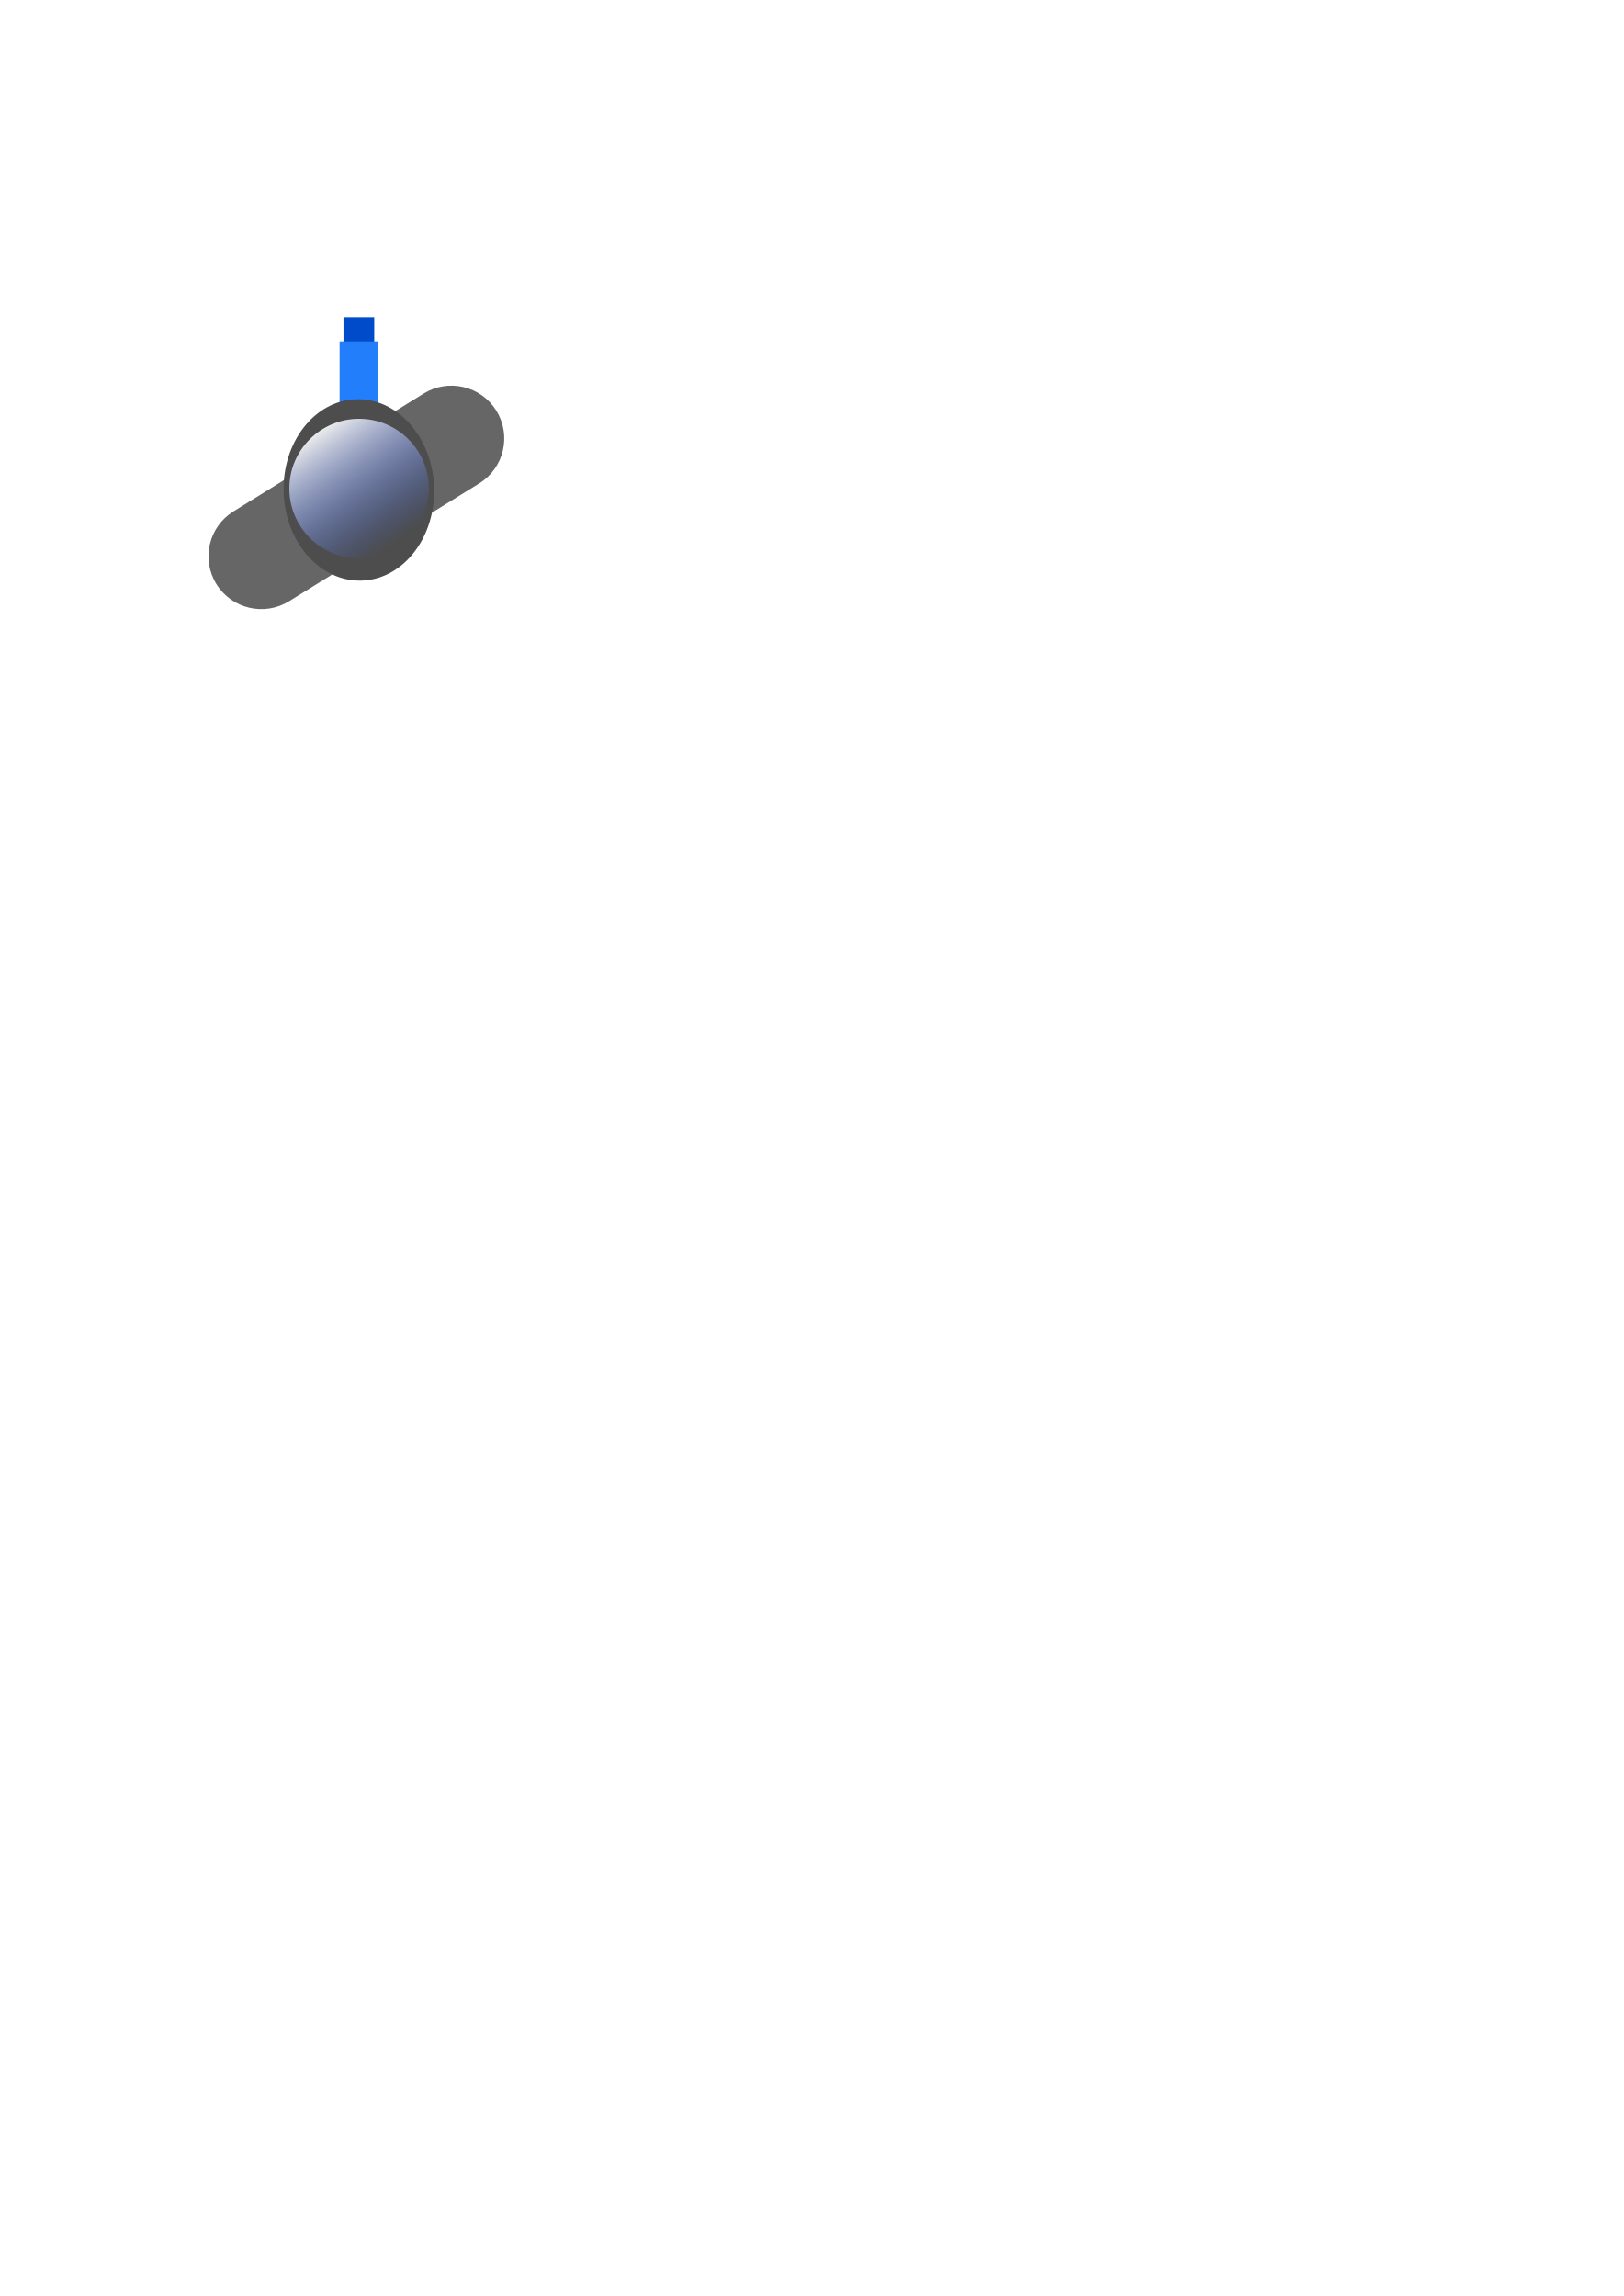
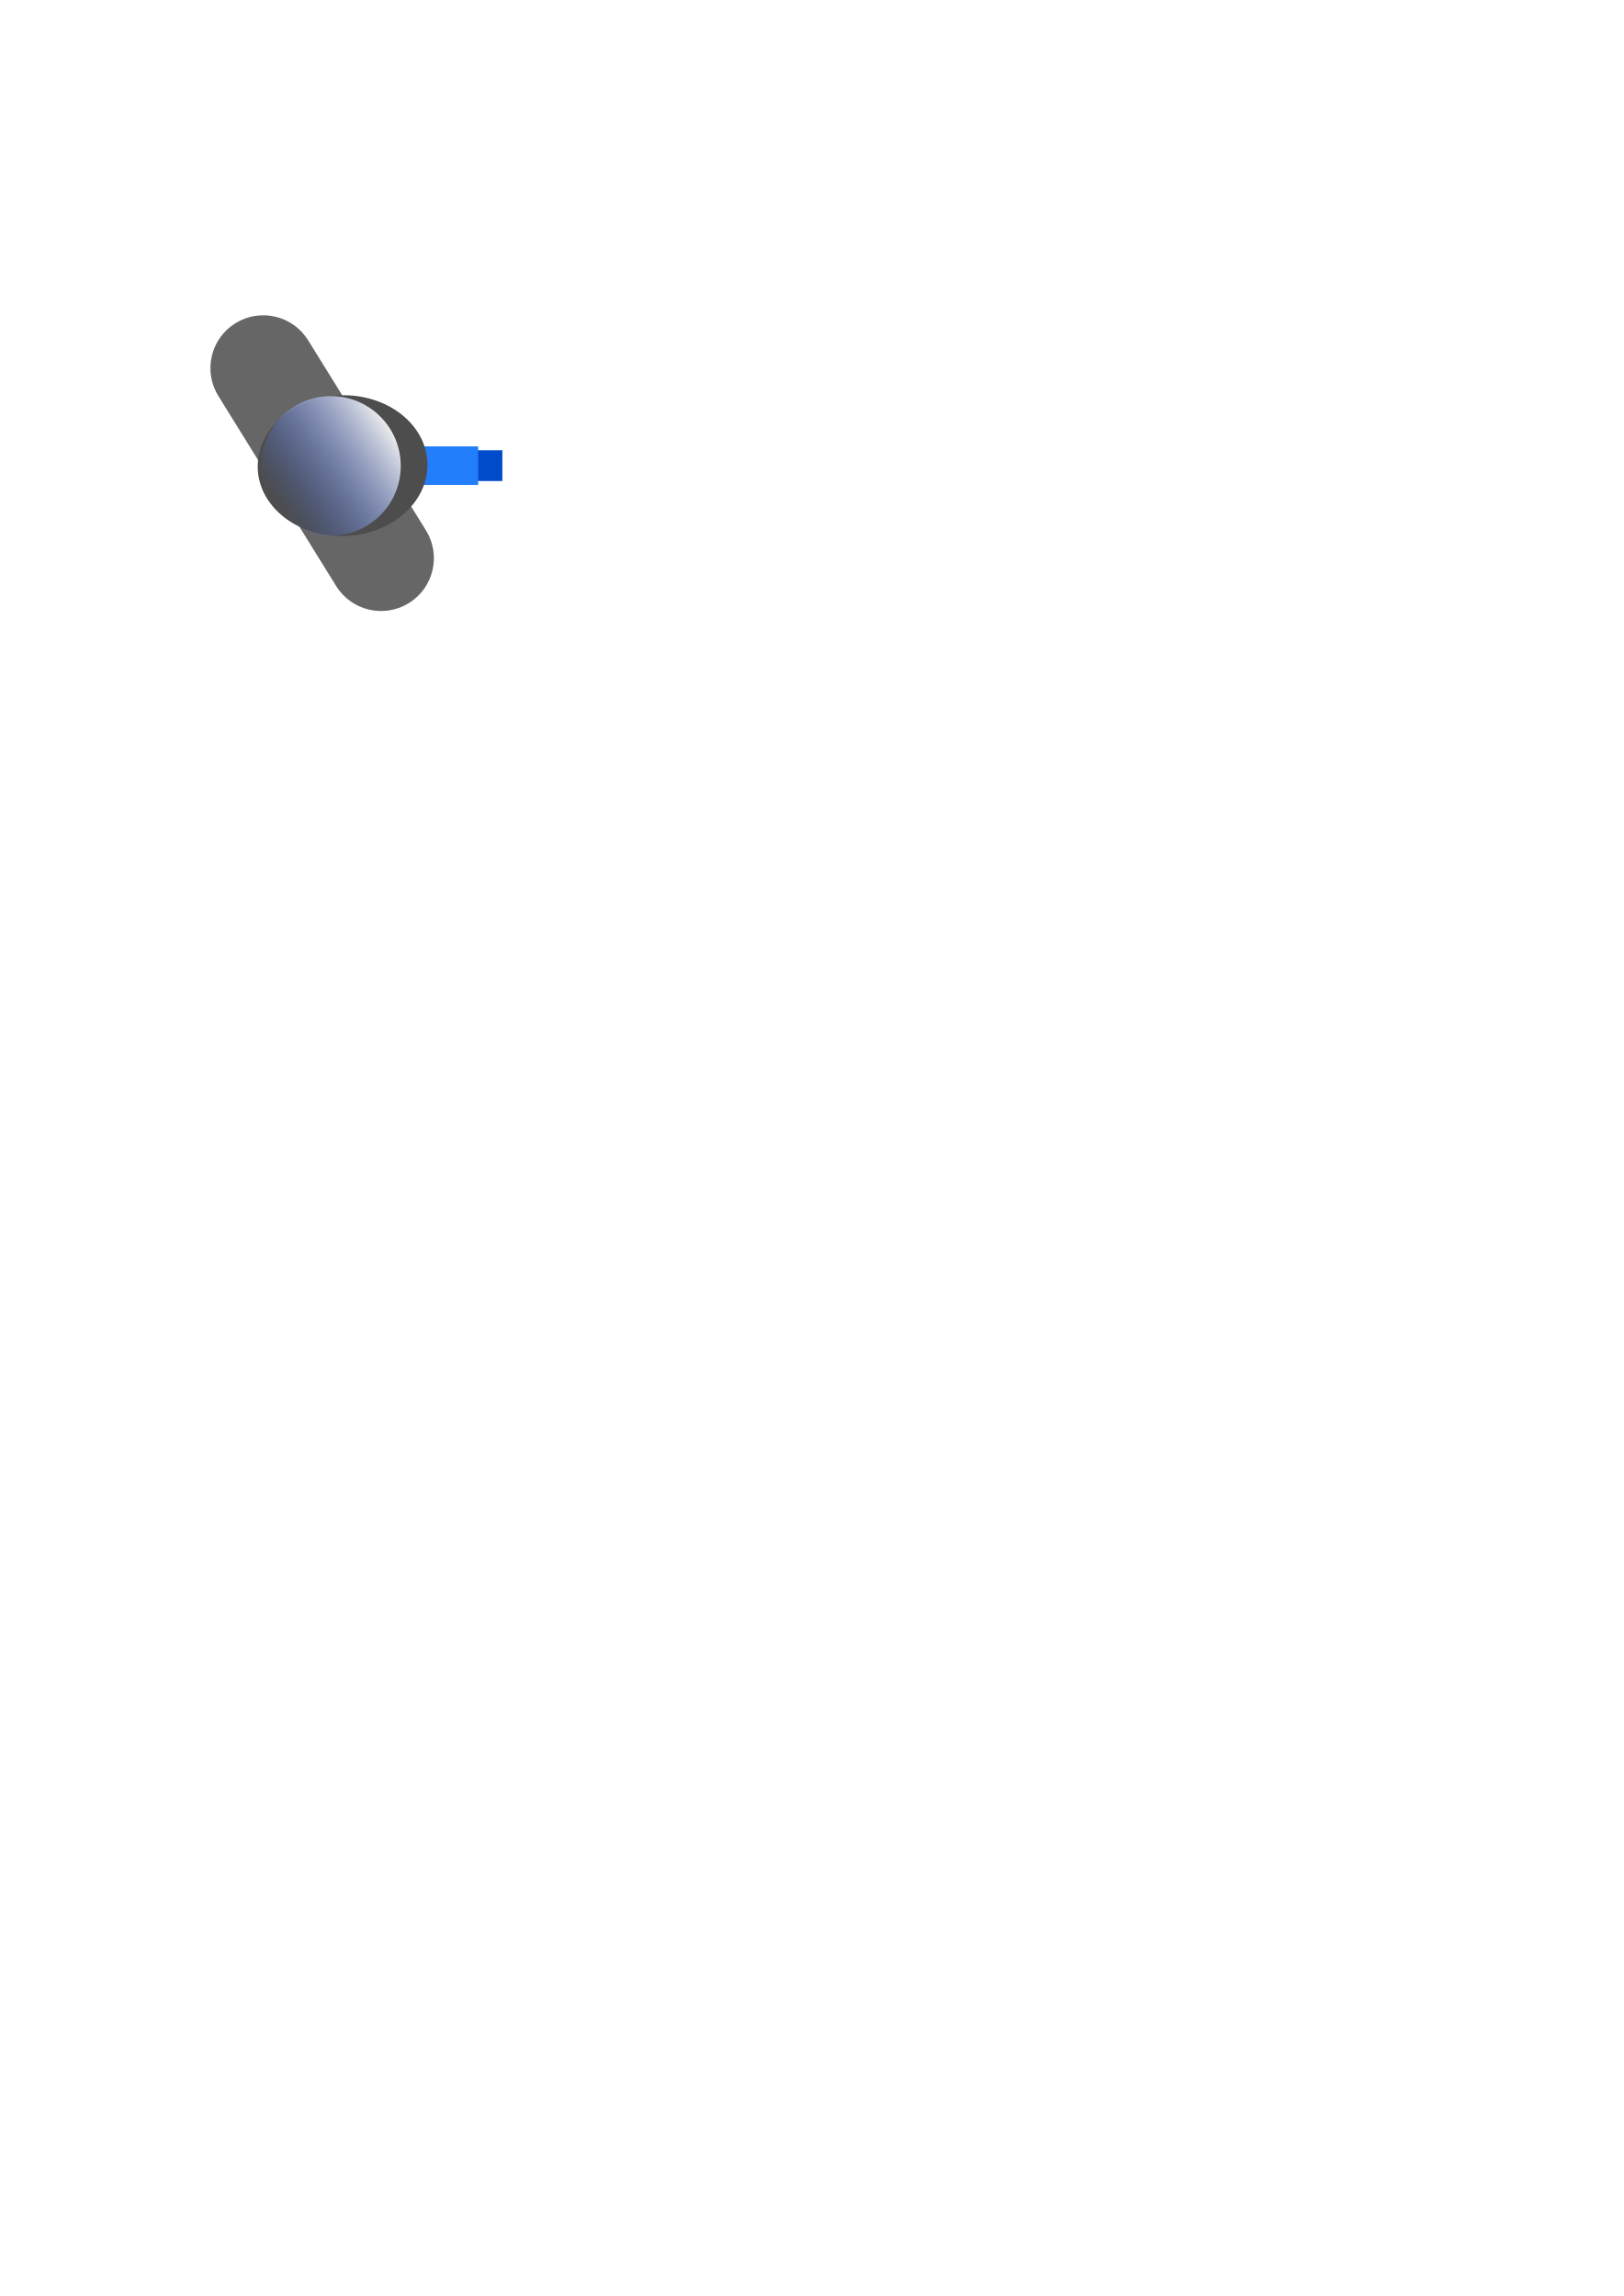
<svg xmlns="http://www.w3.org/2000/svg" xmlns:xlink="http://www.w3.org/1999/xlink" width="210mm" height="297mm" viewBox="0 0 210 297" version="1.1" id="svg5">
  <defs id="defs2">
    <linearGradient id="linearGradient7045">
      <stop style="stop-color:#ececec;stop-opacity:1;" offset="0" id="stop7041" />
      <stop style="stop-color:#3868ff;stop-opacity:0;" offset="1" id="stop7043" />
    </linearGradient>
-     <linearGradient xlink:href="#linearGradient7045" id="linearGradient7047" x1="42.259" y1="56.741" x2="52.23" y2="71.223" gradientUnits="userSpaceOnUse" gradientTransform="translate(-0.08902878,-1.617643)" />
+     <linearGradient xlink:href="#linearGradient7045" id="linearGradient7047" x1="42.259" y1="56.741" x2="52.23" y2="71.223" gradientUnits="userSpaceOnUse" gradientTransform="translate(13.73273,-107.6205)" />
  </defs>
  <g id="layer1">
-     <rect style="fill:#004bca;fill-opacity:1;stroke-width:0.148" id="rect7252" width="3.978" height="11.746" x="44.424" y="41.029" ry="0" />
-     <rect style="fill:#666666;fill-opacity:1;stroke-width:0.254" id="rect2197" width="42.591" height="13.666" x="-16.012" y="72.134" ry="6.833" transform="rotate(-31.78931)" />
-     <rect style="fill:#227efb;fill-opacity:1;stroke-width:0.185" id="rect1202" width="4.986" height="14.719" x="43.921" y="44.158" ry="0" />
-     <ellipse style="fill:#4d4d4d;fill-opacity:1;stroke-width:0.131" id="circle592" cx="65.088" cy="-44.156" rx="11.736" ry="9.735" transform="matrix(0.03517894,0.999381,-0.9992808,0.03791945,0,0)" />
-     <circle style="fill:url(#linearGradient7047);fill-opacity:1;stroke-width:0.11" id="circle594" cx="46.443" cy="63.195" r="9.022" />
+     <rect style="fill:#004bca;fill-opacity:1;stroke-width:0.148" id="rect7252" width="3.978" height="11.746" x="58.246" y="-64.974" ry="0" transform="rotate(90)" />
+     <rect style="fill:#666666;fill-opacity:1;stroke-width:0.254" id="rect2197" width="42.591" height="13.666" x="51.578" y="-10.686" ry="6.833" transform="rotate(58.21069)" />
+     <rect style="fill:#227efb;fill-opacity:1;stroke-width:0.185" id="rect1202" width="4.986" height="14.719" x="57.743" y="-61.845" ry="0" transform="rotate(90)" />
+     <ellipse style="fill:#4d4d4d;fill-opacity:1;stroke-width:0.122" id="circle592" cx="-41.992" cy="-61.757" rx="10.981" ry="9.108" transform="matrix(-0.999381,0.03517894,-0.03791945,-0.9992808,0,0)" />
+     <circle style="fill:url(#linearGradient7047);fill-opacity:1;stroke-width:0.11" id="circle594" cx="60.265" cy="-42.808" r="9.022" transform="rotate(90)" />
  </g>
</svg>
